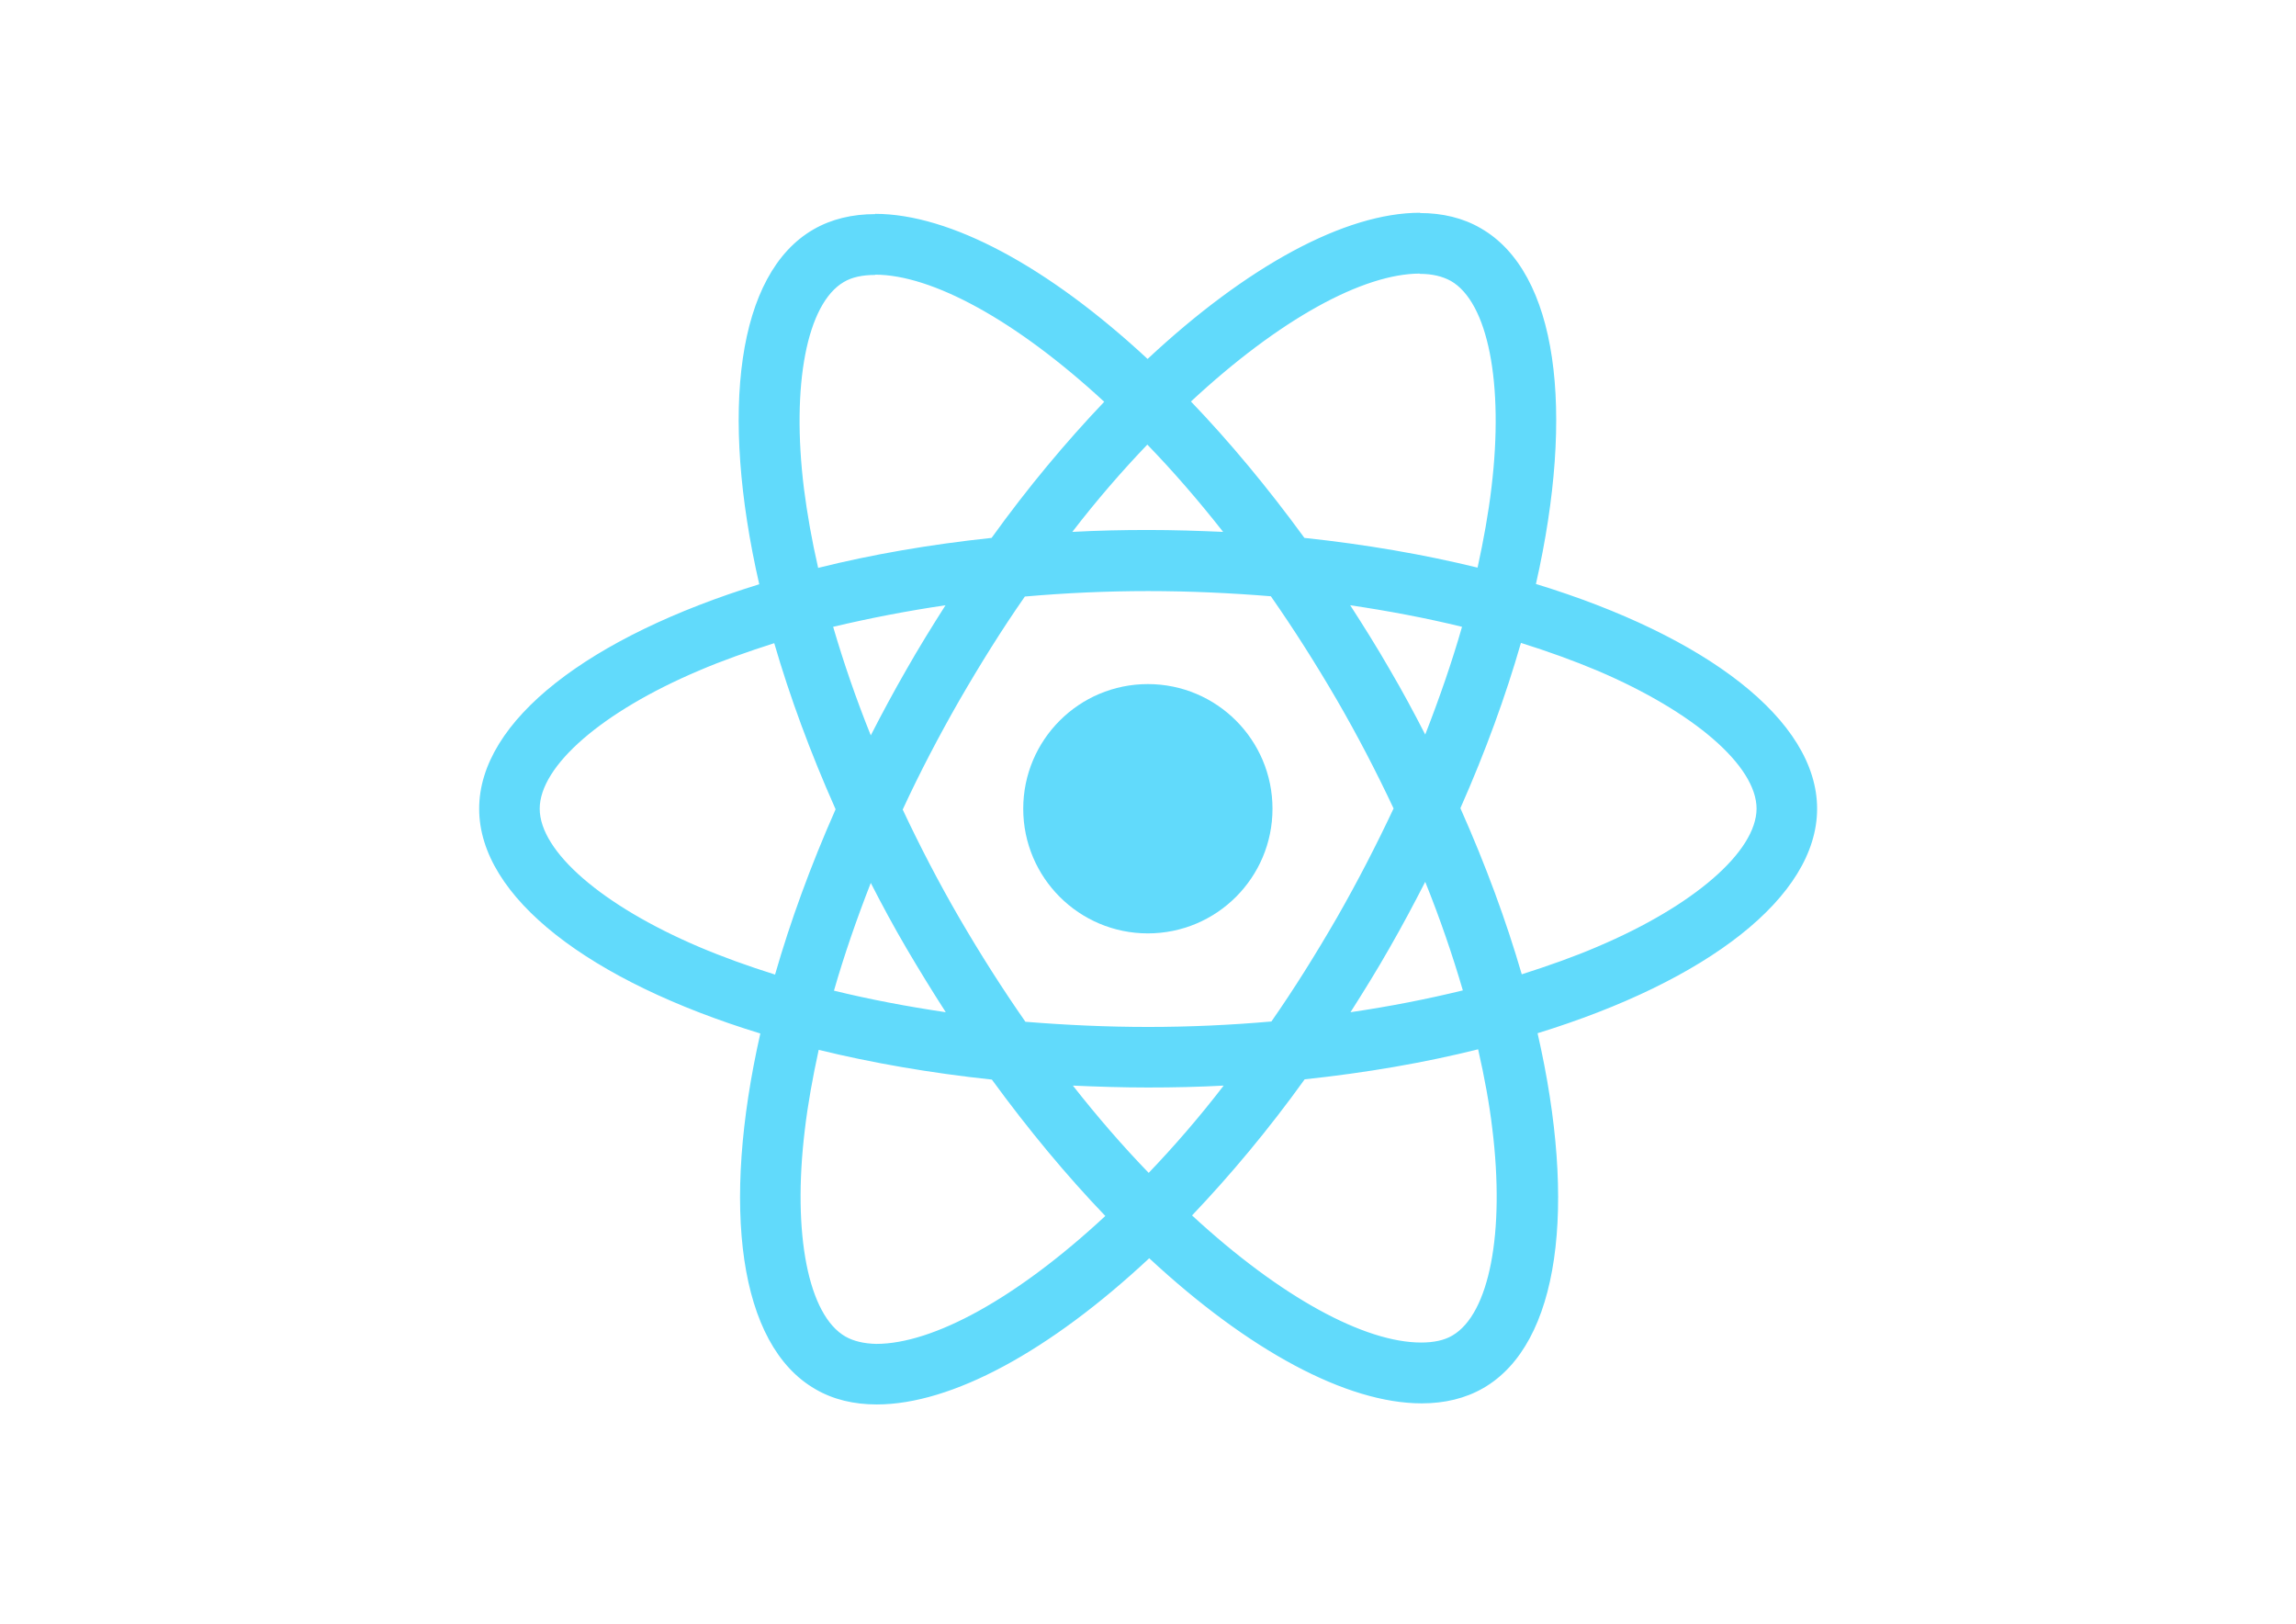
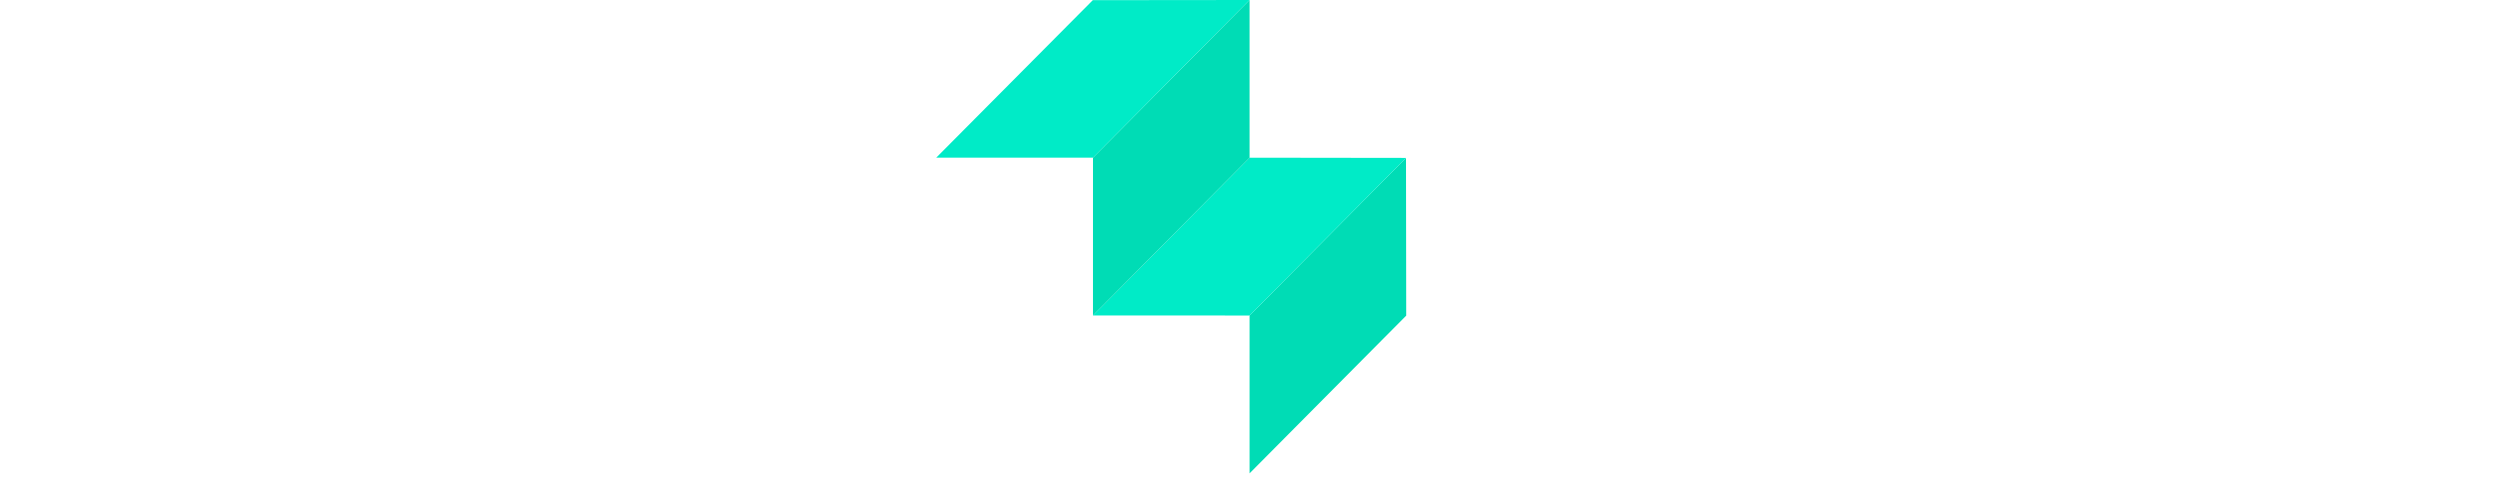
- <svg xmlns="http://www.w3.org/2000/svg" viewBox="0 0 841.9 595.3">
-   <g fill="#61DAFB">
-     <path d="M666.3 296.5c0-32.5-40.7-63.3-103.1-82.4 14.4-63.6 8-114.2-20.2-130.4-6.5-3.8-14.1-5.6-22.4-5.6v22.3c4.6 0 8.3.9 11.4 2.6 13.6 7.8 19.5 37.5 14.9 75.7-1.1 9.4-2.9 19.3-5.1 29.4-19.6-4.8-41-8.5-63.5-10.9-13.5-18.5-27.5-35.3-41.6-50 32.6-30.3 63.2-46.9 84-46.9V78c-27.5 0-63.5 19.6-99.9 53.6-36.4-33.8-72.4-53.2-99.9-53.2v22.3c20.7 0 51.4 16.5 84 46.6-14 14.7-28 31.4-41.3 49.9-22.6 2.4-44 6.1-63.6 11-2.3-10-4-19.7-5.2-29-4.7-38.2 1.1-67.9 14.6-75.8 3-1.8 6.9-2.6 11.5-2.6V78.5c-8.4 0-16 1.8-22.6 5.6-28.1 16.2-34.4 66.7-19.9 130.1-62.2 19.2-102.7 49.9-102.7 82.3 0 32.5 40.7 63.3 103.1 82.4-14.4 63.6-8 114.2 20.2 130.4 6.5 3.8 14.1 5.6 22.5 5.6 27.5 0 63.5-19.6 99.9-53.6 36.4 33.8 72.4 53.2 99.9 53.2 8.4 0 16-1.8 22.6-5.6 28.1-16.2 34.4-66.7 19.9-130.1 62-19.1 102.5-49.9 102.5-82.3zm-130.2-66.7c-3.7 12.9-8.3 26.2-13.5 39.5-4.1-8-8.4-16-13.1-24-4.6-8-9.5-15.8-14.4-23.4 14.2 2.1 27.9 4.7 41 7.9zm-45.8 106.5c-7.8 13.5-15.8 26.3-24.1 38.2-14.9 1.3-30 2-45.2 2-15.1 0-30.2-.7-45-1.9-8.3-11.9-16.4-24.6-24.2-38-7.6-13.1-14.5-26.4-20.8-39.8 6.2-13.4 13.2-26.8 20.7-39.9 7.8-13.5 15.8-26.3 24.1-38.2 14.9-1.3 30-2 45.2-2 15.1 0 30.2.7 45 1.9 8.3 11.9 16.4 24.6 24.2 38 7.6 13.1 14.5 26.4 20.8 39.8-6.3 13.4-13.2 26.8-20.7 39.9zm32.3-13c5.4 13.4 10 26.8 13.8 39.8-13.1 3.2-26.9 5.9-41.2 8 4.9-7.7 9.8-15.6 14.4-23.7 4.6-8 8.9-16.1 13-24.1zM421.2 430c-9.3-9.6-18.6-20.3-27.8-32 9 .4 18.2.7 27.5.7 9.4 0 18.7-.2 27.8-.7-9 11.7-18.3 22.4-27.5 32zm-74.4-58.9c-14.2-2.1-27.9-4.7-41-7.9 3.7-12.9 8.3-26.2 13.5-39.5 4.1 8 8.4 16 13.1 24 4.7 8 9.5 15.8 14.4 23.4zM420.7 163c9.3 9.6 18.6 20.3 27.8 32-9-.4-18.2-.7-27.5-.7-9.4 0-18.7.2-27.8.7 9-11.7 18.3-22.4 27.5-32zm-74 58.9c-4.9 7.7-9.8 15.6-14.4 23.7-4.6 8-8.9 16-13 24-5.4-13.4-10-26.8-13.8-39.8 13.1-3.1 26.9-5.8 41.2-7.9zm-90.5 125.2c-35.4-15.1-58.3-34.9-58.3-50.6 0-15.7 22.9-35.6 58.3-50.6 8.6-3.7 18-7 27.7-10.1 5.7 19.6 13.2 40 22.5 60.9-9.2 20.8-16.6 41.1-22.2 60.6-9.9-3.1-19.3-6.5-28-10.2zM310 490c-13.6-7.8-19.5-37.5-14.9-75.7 1.1-9.4 2.9-19.3 5.1-29.4 19.6 4.8 41 8.5 63.5 10.9 13.5 18.5 27.5 35.3 41.6 50-32.6 30.3-63.2 46.9-84 46.9-4.5-.1-8.3-1-11.3-2.7zm237.2-76.2c4.7 38.2-1.1 67.9-14.6 75.8-3 1.8-6.9 2.6-11.5 2.6-20.7 0-51.4-16.5-84-46.6 14-14.7 28-31.4 41.3-49.9 22.6-2.4 44-6.1 63.6-11 2.3 10.1 4.1 19.8 5.2 29.1zm38.5-66.7c-8.6 3.7-18 7-27.7 10.1-5.7-19.6-13.2-40-22.5-60.9 9.2-20.8 16.6-41.1 22.2-60.6 9.9 3.1 19.3 6.5 28.1 10.2 35.4 15.1 58.3 34.9 58.3 50.6-.1 15.7-23 35.6-58.4 50.6zM320.8 78.4z" />
-     <circle cx="420.9" cy="296.5" r="45.7" />
-     <path d="M520.5 78.1z" />
+ <svg xmlns="http://www.w3.org/2000/svg" width="239" height="46" viewBox="0 0 60 46" class="">
+   <g fill="none" fill-rule="evenodd">
+     <path class="fill-current" d="M0 30.173l14.974 15.06.014-15.077z" />
+     <path fill="#00DCB5" d="M29.96 30.164v15.085l14.974-15.076-.02-15.077z" />
+     <path fill="#00EBC7" d="M29.96 30.163l14.954-15.067-14.954-.02-14.972 15.08z" />
+     <path fill="#00DCB5" d="M29.96 0L14.99 15.075l-.002 15.082L29.96 15.075z" />
+     <path fill="#00EBC7" d="M14.974.015L0 15.075h14.99L29.96 0z" />
+     <path class="fill-current" d="M59.38 15.133v30.101h21.267v-5.418h-15.33V15.133z" />
+     <g class="fill-current">
+       <path d="M92.137 25.54c2.477 0 4.484.988 5.893 2.665v-2.15h5.125v19.18H98.03v-2.151c-1.41 1.634-3.374 2.623-5.85 2.623-5.296 0-9.14-4.43-9.14-10.062 0-5.677 3.844-10.106 9.097-10.106m.982 15.481c2.733 0 4.783-2.15 4.783-5.375 0-3.226-2.05-5.375-4.783-5.375-2.606 0-4.613 2.15-4.613 5.375s2.007 5.375 4.613 5.375M126.302 33.452v11.782h-5.296V34.828c0-2.71-1.366-4.428-3.843-4.428-2.52 0-4.184 1.847-4.184 4.642v10.192h-5.296V26.056h5.082v2.278c1.152-1.59 3.287-2.794 6.063-2.794 4.614 0 7.474 3.267 7.474 7.912M138.73 25.54c2.392 0 4.314.903 5.722 2.45V15.133h5.296v30.101h-5.124v-2.15c-1.41 1.634-3.374 2.623-5.85 2.623-5.296 0-9.14-4.43-9.14-10.062 0-5.677 3.844-10.106 9.096-10.106m.983 15.481c2.733 0 4.783-2.107 4.783-5.375s-2.05-5.375-4.783-5.375c-2.606 0-4.613 2.107-4.613 5.375s2.007 5.375 4.613 5.375M177.082 20.552h-9.225v24.682h-5.937V20.552h-9.224v-5.418h24.386zM174.776 35.645c0-5.59 4.27-10.106 9.822-10.106 5.51 0 9.78 4.386 9.78 9.804 0 .818-.043 1.505-.127 2.022h-14.052c.555 2.451 2.349 3.956 4.74 3.956 2.05 0 3.46-.817 3.93-2.236h5.082c-.768 3.655-3.93 6.622-9.31 6.622-5.595 0-9.865-4.386-9.865-10.062m5.423-1.806h8.884c-.427-2.452-2.222-3.87-4.27-3.87-2.393 0-4.06 1.547-4.614 3.87M206.849 25.54c6.107 0 9.225 4.041 9.652 7.826h-5.295c-.47-1.72-1.752-2.967-4.272-2.967-2.69 0-4.698 2.063-4.698 5.246 0 3.182 2.009 5.246 4.698 5.246 2.52 0 3.802-1.29 4.272-2.967h5.295c-.427 3.74-3.545 7.783-9.652 7.783-5.766 0-10.079-4.43-10.079-10.062 0-5.634 4.313-10.106 10.079-10.106M238.539 33.452v11.782h-5.296V34.828c0-2.71-1.368-4.428-3.844-4.428-2.52 0-4.185 1.847-4.185 4.642v10.192h-5.295V15.133h5.295v12.9c1.196-1.418 3.246-2.493 5.851-2.493 4.612 0 7.474 3.267 7.474 7.912" />
+     </g>
  </g>
</svg>
